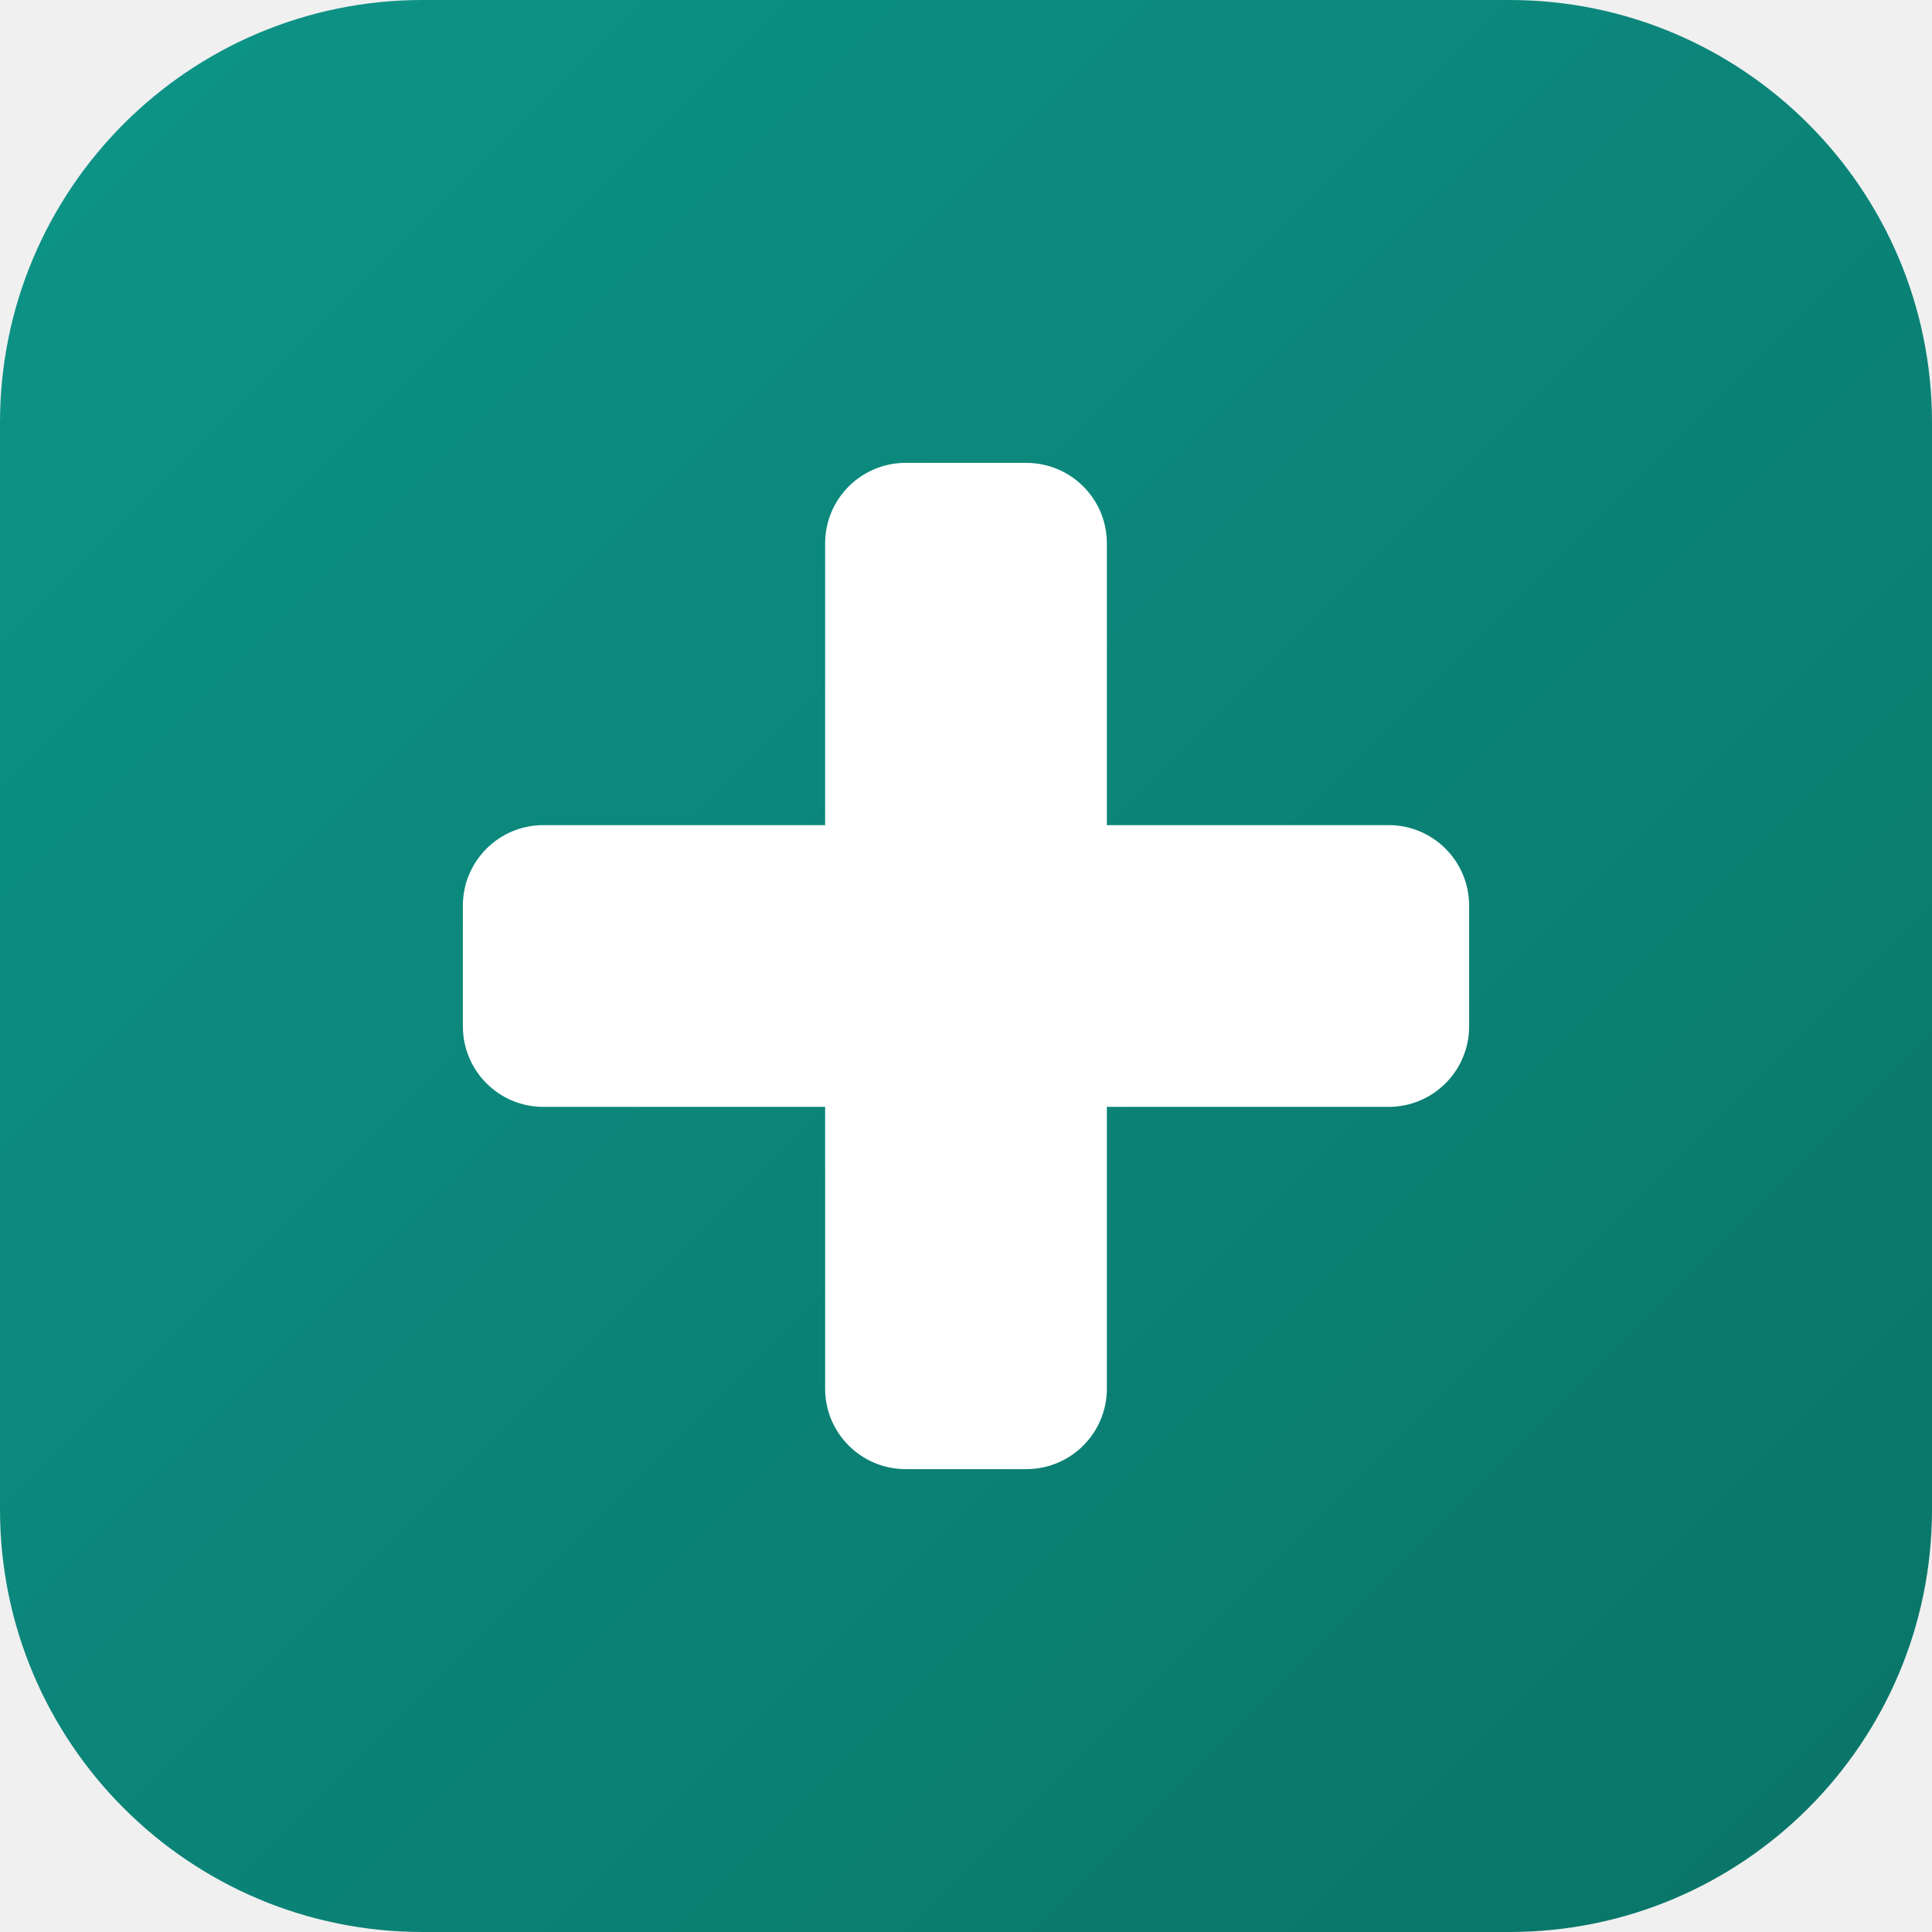
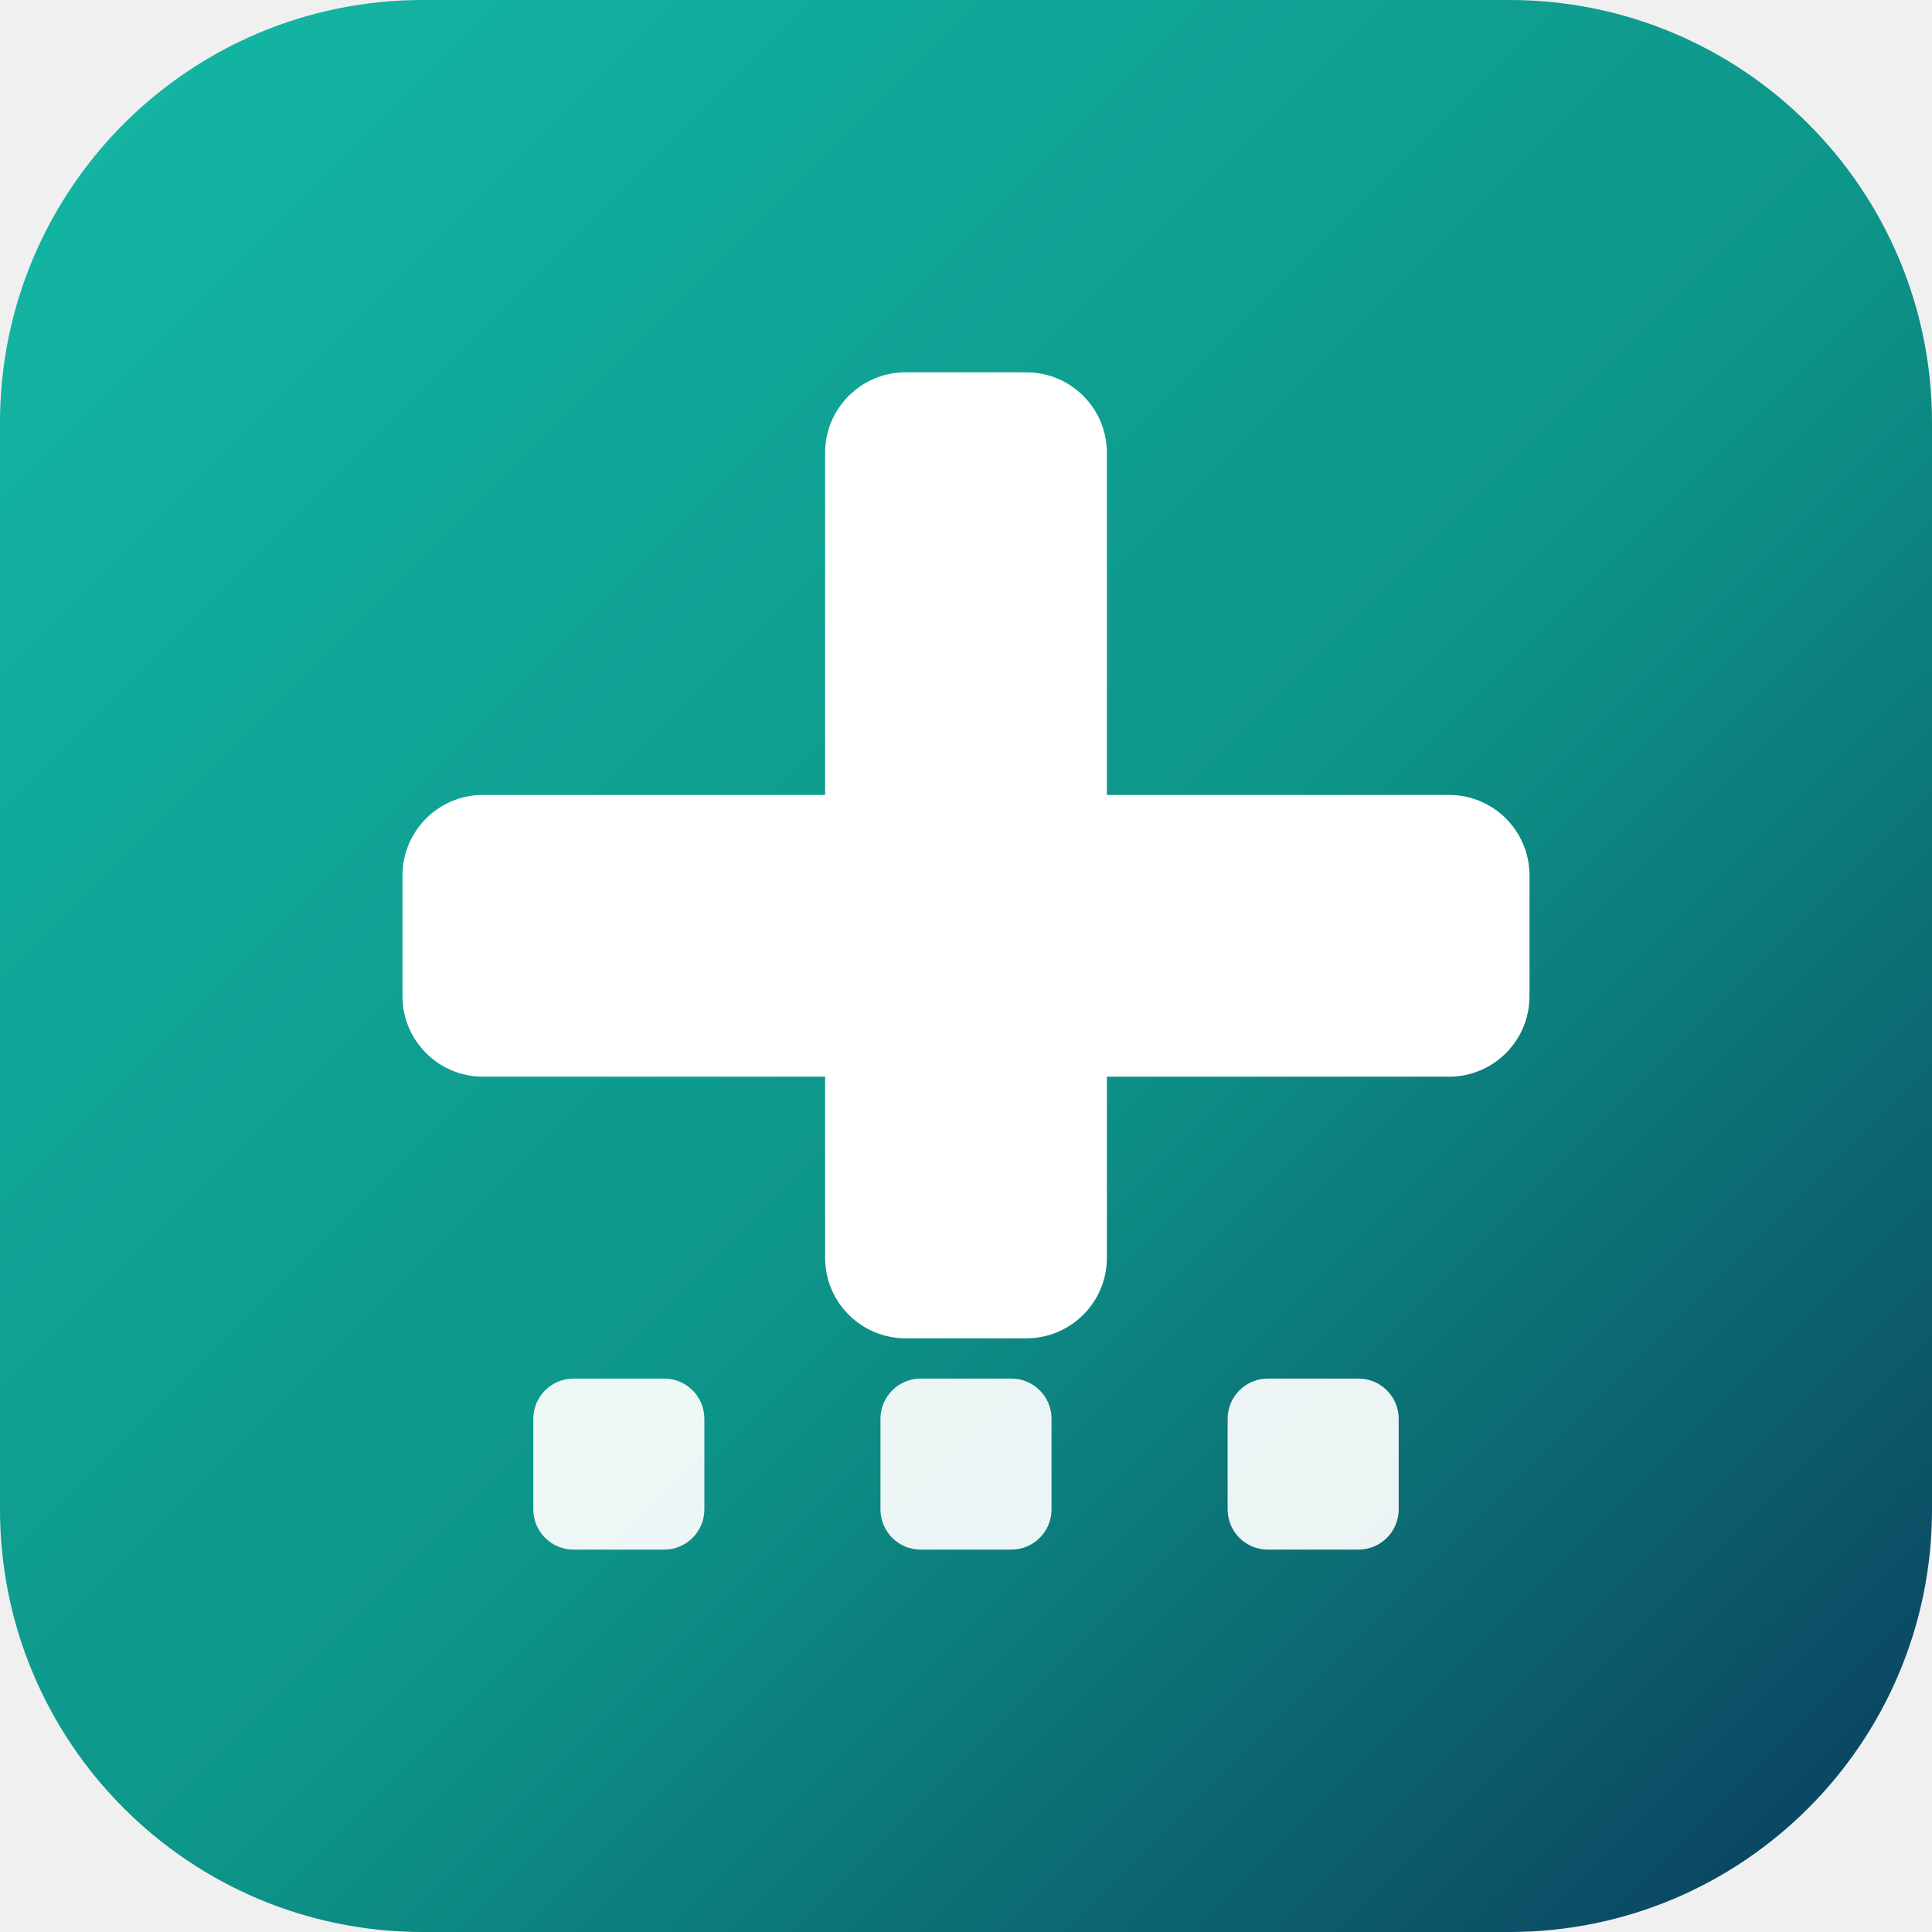
<svg xmlns="http://www.w3.org/2000/svg" width="192" height="192" viewBox="0 0 192 192" role="img" aria-label="MediStock-Babil">
  <defs>
    <linearGradient id="g192" x1="0" y1="0" x2="192" y2="192" gradientUnits="userSpaceOnUse">
-       <stop offset="0" stop-color="#0D9488" />
-       <stop offset="1" stop-color="#0A7468" />
+       <stop offset="0" stop-color="#14B8A6" />
+       <stop offset="0.55" stop-color="#0D9488" />
+       <stop offset="1" stop-color="#0B3B5C" />
    </linearGradient>
  </defs>
  <rect width="192" height="192" rx="42" fill="url(#g192)" />
  <g fill="#ffffff">
-     <rect x="82" y="46" width="28" height="100" rx="8" />
-     <rect x="46" y="82" width="100" height="28" rx="8" />
+     <rect x="82" y="37" width="28" height="96" rx="8" />
+     <rect x="40" y="79" width="112" height="28" rx="8" />
+   </g>
+   <g fill="#ffffff" opacity="0.92">
+     <rect x="53" y="137" width="17" height="17" rx="4" />
+     <rect x="87.5" y="137" width="17" height="17" rx="4" />
+     <rect x="122" y="137" width="17" height="17" rx="4" />
  </g>
</svg>
